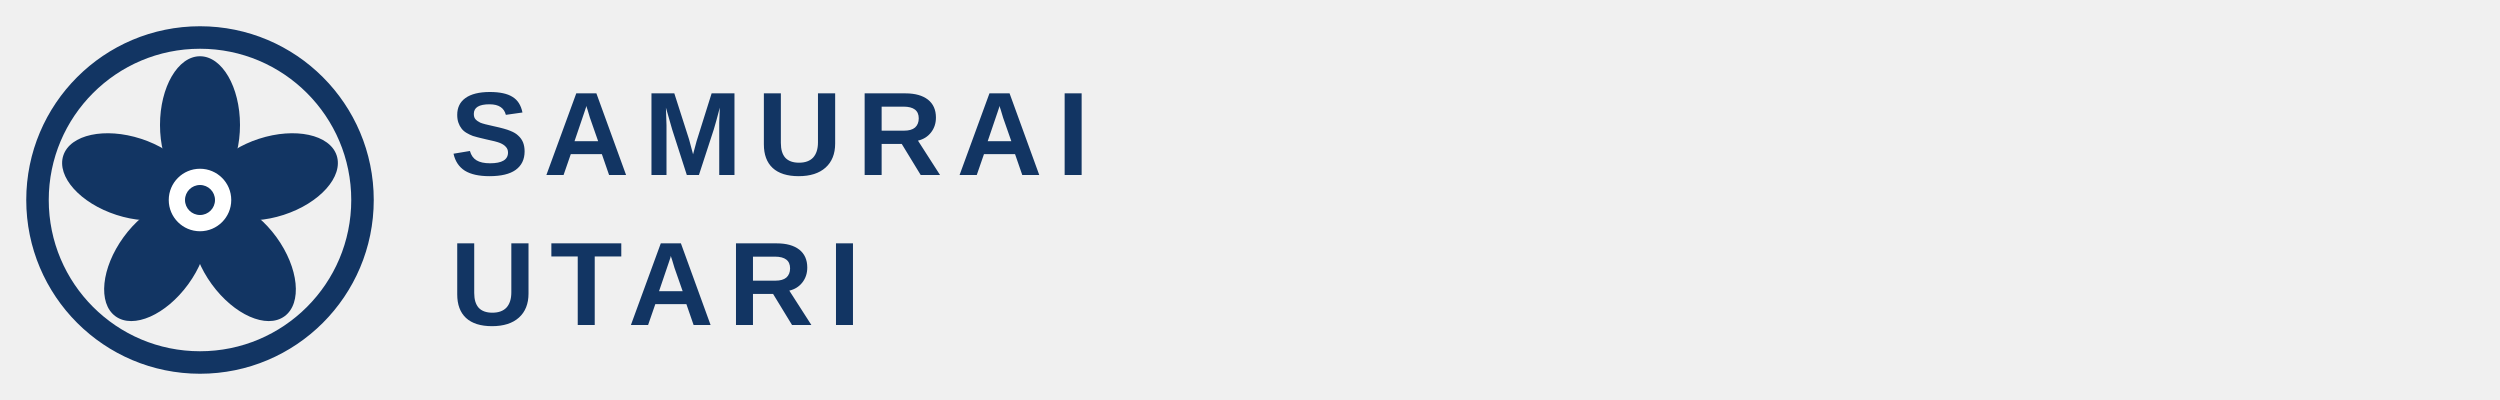
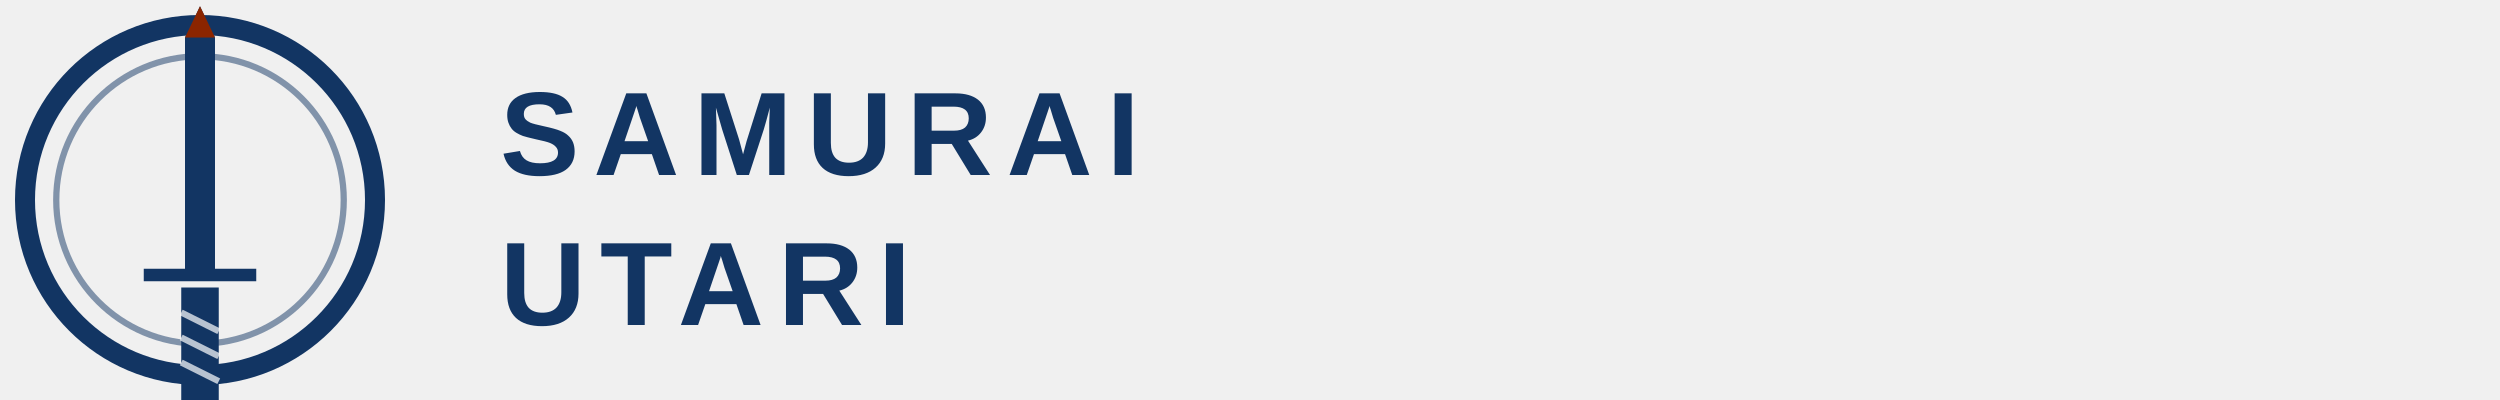
<svg xmlns="http://www.w3.org/2000/svg" viewBox="0 0 200 32" fill="#123563">
  <g transform="translate(16,16)">
-     <circle cx="0" cy="0" r="13" fill="none" stroke="#123563" stroke-width="1.8" />
-     <g>
-       <ellipse cx="0" cy="-6" rx="3.2" ry="5.5" fill="#123563" transform="rotate(0)" />
-       <ellipse cx="0" cy="-6" rx="3.2" ry="5.5" fill="#123563" transform="rotate(72)" />
-       <ellipse cx="0" cy="-6" rx="3.2" ry="5.5" fill="#123563" transform="rotate(144)" />
-       <ellipse cx="0" cy="-6" rx="3.2" ry="5.5" fill="#123563" transform="rotate(216)" />
-       <ellipse cx="0" cy="-6" rx="3.2" ry="5.5" fill="#123563" transform="rotate(288)" />
-     </g>
-     <circle cx="0" cy="0" r="2.5" fill="#FFFFFF" />
-     <circle cx="0" cy="0" r="1.2" fill="#123563" />
+     <circle cx="0" cy="0" r="14" fill="none" stroke="#123563" stroke-width="1.6" />
+     <circle cx="0" cy="0" r="11.5" fill="none" stroke="#123563" stroke-width="0.5" opacity="0.5" />
+     <path d="M-1.2,-13 L0,-15.5 L1.2,-13 L1.2,6 L-1.2,6 Z" fill="#123563" />
+     <path d="M-1.2,-13 L0,-15.5 L1.2,-13 Z" fill="#8b2500" />
+     <rect x="-4.5" y="5.5" width="9" height="1" fill="#123563" />
+     <rect x="-1.5" y="7" width="3" height="9" fill="#123563" />
+     <line x1="-1.5" y1="9" x2="1.5" y2="10.5" stroke="#ffffff" stroke-width="0.5" opacity="0.7" />
+     <line x1="-1.5" y1="11" x2="1.5" y2="12.5" stroke="#ffffff" stroke-width="0.5" opacity="0.7" />
+     <line x1="-1.5" y1="13" x2="1.5" y2="14.5" stroke="#ffffff" stroke-width="0.5" opacity="0.7" />
  </g>
-   <text x="36" y="14" font-family="Arial, 'MS PGothic', sans-serif" font-size="9.5" font-weight="700" letter-spacing=".12em" fill="#123563">SAMURAI</text>
-   <text x="36" y="26" font-family="Arial, 'MS PGothic', sans-serif" font-size="9.5" font-weight="700" letter-spacing=".12em" fill="#123563">UTARI</text>
+   <text x="40" y="14" font-family="Arial, 'MS PGothic', sans-serif" font-size="9.5" font-weight="700" letter-spacing=".12em" fill="#123563">SAMURAI</text>
+   <text x="40" y="26" font-family="Arial, 'MS PGothic', sans-serif" font-size="9.5" font-weight="700" letter-spacing=".12em" fill="#123563">UTARI</text>
</svg>
